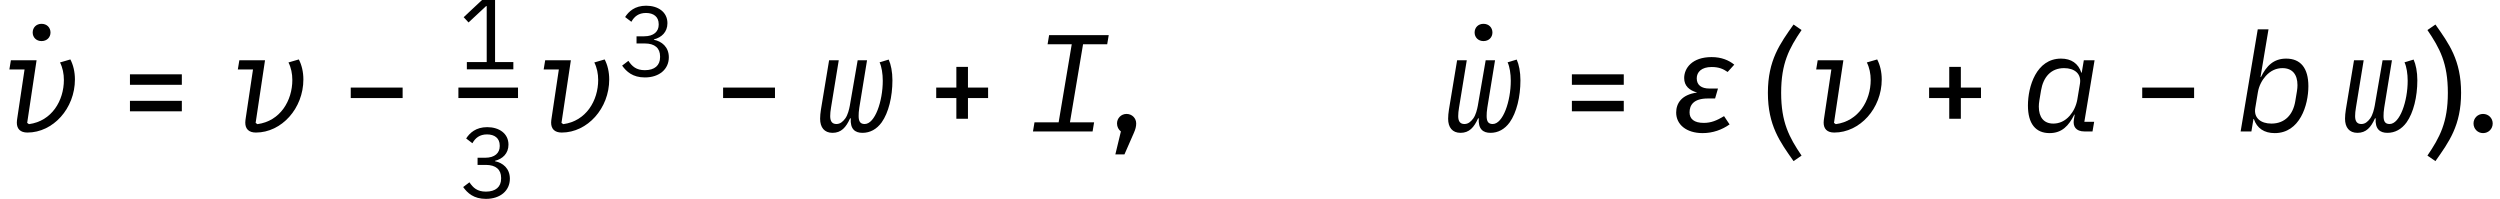
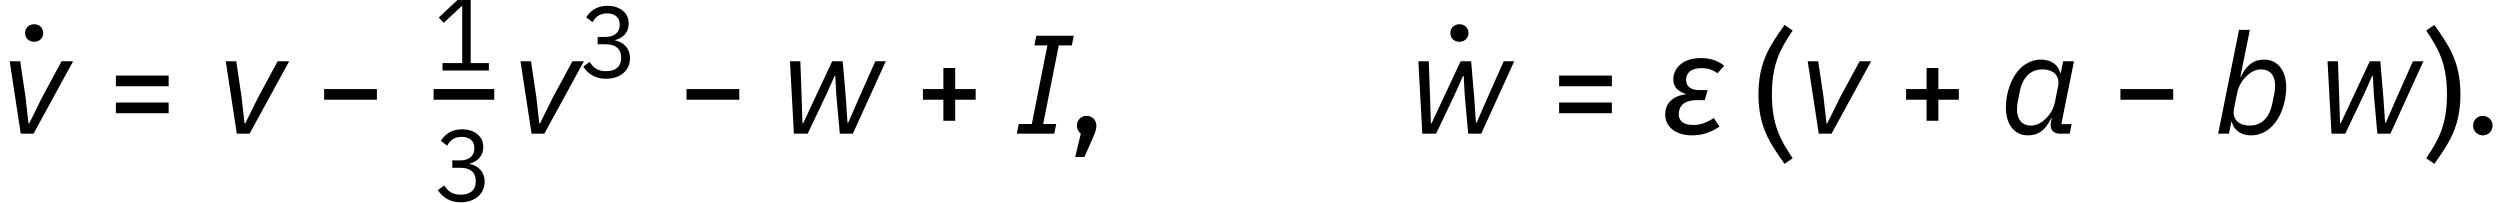
- <svg xmlns="http://www.w3.org/2000/svg" xmlns:xlink="http://www.w3.org/1999/xlink" style="width:18.114em;height:1.441em;vertical-align:-0.489em" fill="currentColor" aria-hidden="true" version="1.1" viewBox="-72 -72 180.46 14.359">
+ <svg xmlns="http://www.w3.org/2000/svg" xmlns:xlink="http://www.w3.org/1999/xlink" style="width:17.812em;height:1.441em;vertical-align:-0.489em" fill="currentColor" aria-hidden="true" version="1.1" viewBox="-72 -72 177.451 14.359">
  <defs>
-     <path id="mc42b5a60f63b4d9b-g0-59" d="M3.967 0V-.524H2.647V-5.007H1.707L.38-3.766L.732-3.386L1.994-4.562H2.044V-.524H.61V0H3.967Z" />
-     <path id="mc42b5a60f63b4d9b-g0-61" d="M1.384-2.884V-2.367H1.98C2.711-2.367 3.084-2.023 3.084-1.435V-1.377C3.084-.782 2.69-.438 1.987-.438C1.356-.438 1.062-.717 .796-1.112L.344-.768C.653-.337 1.105 .086 1.987 .086C3.027 .086 3.716-.509 3.716-1.37C3.716-2.123 3.192-2.525 2.64-2.633V-2.661C3.185-2.798 3.615-3.185 3.615-3.83C3.615-4.641 2.934-5.093 2.08-5.093C1.262-5.093 .818-4.677 .56-4.275L1.011-3.931C1.219-4.311 1.535-4.569 2.066-4.569C2.611-4.569 2.984-4.297 2.984-3.766V-3.716C2.984-3.235 2.633-2.884 1.937-2.884H1.384Z" />
-     <path id="mc42b5a60f63b4d9b-g1-1" d="M1.528 .086C2.166 .086 2.525-.294 2.812-.875H2.833L2.79-.61C2.733-.273 2.884 0 3.343 0H3.759L3.845-.502H3.335L3.866-3.701H3.307L3.199-3.056H3.178C3.02-3.536 2.654-3.787 2.123-3.787C.839-3.787 .402-2.338 .402-1.349C.402-.402 .803 .086 1.528 .086ZM1.722-.409C1.227-.409 .968-.739 .968-1.291C.968-1.384 .976-1.485 .997-1.614L1.083-2.13C1.198-2.819 1.592-3.292 2.281-3.292C2.826-3.292 3.192-2.998 3.106-2.482L2.97-1.664C2.912-1.327 2.762-1.033 2.575-.818C2.324-.531 2.023-.409 1.722-.409Z" />
-     <path id="mc42b5a60f63b4d9b-g1-3" d="M.38 0H.94L1.047-.646H1.069C1.227-.165 1.607 .086 2.152 .086C3.457 .086 3.902-1.363 3.902-2.353C3.902-3.3 3.493-3.787 2.747-3.787C2.095-3.787 1.722-3.407 1.435-2.826H1.413L1.829-5.308H1.27L.38 0ZM1.98-.409C1.427-.409 1.054-.703 1.141-1.219L1.277-2.037C1.334-2.381 1.499-2.676 1.686-2.884C1.944-3.171 2.245-3.292 2.554-3.292C3.07-3.292 3.335-2.962 3.335-2.41C3.335-2.317 3.328-2.216 3.307-2.087L3.221-1.571C3.106-.882 2.69-.409 1.98-.409Z" />
-     <path id="mc42b5a60f63b4d9b-g1-25" d="M.552-3.701L.473-3.221H1.262L.889-.724C.875-.638 .861-.531 .861-.459C.861-.136 1.04 .057 1.413 .057C2.747 .057 3.881-1.198 3.881-2.704C3.881-3.092 3.795-3.457 3.644-3.744L3.106-3.587C3.242-3.321 3.307-2.998 3.307-2.676C3.307-1.607 2.683-.538 1.492-.38L1.399-.445L1.887-3.701H.552Z" />
-     <path id="mc42b5a60f63b4d9b-g1-26" d="M.954 .072C1.406 .072 1.657-.215 1.865-.681H1.901C1.865-.122 2.123 .072 2.511 .072C2.905 .072 3.249-.115 3.508-.473C3.866-.976 4.067-1.8 4.067-2.661C4.067-3.099 3.988-3.486 3.873-3.737L3.4-3.594C3.508-3.364 3.565-2.991 3.565-2.633C3.565-1.578 3.163-.387 2.625-.387C2.403-.387 2.31-.509 2.31-.803C2.31-.925 2.317-1.062 2.346-1.241L2.747-3.701H2.26L1.851-1.334C1.815-1.148 1.75-.861 1.614-.674C1.485-.502 1.349-.387 1.155-.387C.947-.387 .832-.509 .832-.796C.832-.925 .846-1.076 .875-1.241L1.277-3.701H.775L.351-1.141C.323-.954 .308-.811 .308-.66C.308-.215 .524 .072 .954 .072Z" />
-     <path id="mc42b5a60f63b4d9b-g1-38" d="M3.393 0L3.472-.473H2.216L2.898-4.533H4.153L4.232-5.007H1.133L1.054-4.533H2.31L1.628-.473H.373L.294 0H3.393Z" />
+     <path id="mc42b5a60f63b4d9b-g0-59" d="M3.924 0V-.531H2.633V-5.007H1.693L.366-3.766L.717-3.386L1.98-4.562H2.03V-.531H.631V0H3.924Z" />
+     <path id="mc42b5a60f63b4d9b-g0-61" d="M1.327-2.884V-2.36H1.915C2.618-2.36 2.991-2.023 2.991-1.435V-1.377C2.991-.789 2.618-.452 1.915-.452C1.306-.452 1.011-.717 .753-1.112L.301-.768C.61-.337 1.054 .086 1.922 .086C2.941 .086 3.622-.509 3.622-1.37C3.622-2.123 3.106-2.525 2.568-2.633V-2.661C3.099-2.798 3.529-3.185 3.529-3.83C3.529-4.641 2.855-5.093 2.008-5.093C1.205-5.093 .768-4.677 .516-4.275L.961-3.931C1.169-4.311 1.478-4.555 1.994-4.555C2.525-4.555 2.891-4.29 2.891-3.766V-3.716C2.891-3.235 2.546-2.884 1.872-2.884H1.327Z" />
+     <path id="mc42b5a60f63b4d9b-g1-1" d="M3.63 0L3.723-.488H3.199L3.845-3.701H3.292L3.171-3.099H3.142C3.034-3.565 2.618-3.787 2.173-3.787C.947-3.787 .366-2.417 .366-1.327C.366-.452 .818 .086 1.492 .086C2.037 .086 2.389-.187 2.69-.803H2.711L2.676-.638C2.661-.567 2.654-.502 2.654-.445C2.654-.179 2.812 0 3.135 0H3.63ZM1.643-.416C1.148-.416 .933-.775 .933-1.255C.933-1.377 .947-1.499 .968-1.621L1.076-2.159C1.219-2.876 1.621-3.285 2.224-3.285C2.884-3.285 3.127-2.884 3.034-2.425L2.884-1.671C2.812-1.298 2.654-1.019 2.417-.782C2.202-.567 1.965-.416 1.643-.416Z" />
+     <path id="mc42b5a60f63b4d9b-g1-3" d="M.258 0H.811L.933-.603H.961C1.069-.136 1.485 .086 1.93 .086C3.156 .086 3.737-1.284 3.737-2.374C3.737-3.249 3.285-3.787 2.611-3.787C2.066-3.787 1.714-3.515 1.413-2.898H1.392L1.879-5.308H1.327L.258 0ZM1.879-.416C1.219-.416 .976-.818 1.069-1.277L1.219-2.03C1.291-2.403 1.449-2.683 1.686-2.919C1.901-3.135 2.138-3.285 2.46-3.285C2.955-3.285 3.171-2.927 3.171-2.446C3.171-2.324 3.156-2.202 3.135-2.08L3.027-1.542C2.884-.825 2.482-.416 1.879-.416Z" />
+     <path id="mc42b5a60f63b4d9b-g1-25" d="M1.7 0L3.723-3.701H3.135L2.145-1.872L1.478-.524H1.442L1.291-1.872L1.019-3.701H.481L1.047 0H1.7Z" />
+     <path id="mc42b5a60f63b4d9b-g1-26" d="M.753 0H1.456L2.41-2.001L2.833-2.948H2.869L2.919-2.001L3.099 0H3.766L5.452-3.701H4.914L4.074-1.808L3.529-.56H3.493L3.407-1.836L3.249-3.701H2.711L1.793-1.743L1.227-.531H1.191L1.148-1.901L1.083-3.701H.552L.753 0Z" />
+     <path id="mc42b5a60f63b4d9b-g1-38" d="M1.98 0L2.08-.495H1.413L2.209-4.512H2.876L2.977-5.007H1.062L.961-4.512H1.628L.832-.495H.165L.065 0H1.98Z" />
    <path id="mc42b5a60f63b4d9b-g2-9" d="M1.621-5.559C.918-4.562 .287-3.708 .287-2.008S.918 .545 1.621 1.542L2.037 1.255C1.392 .301 .976-.473 .976-2.008C.976-3.551 1.392-4.318 2.037-5.272L1.621-5.559Z" />
    <path id="mc42b5a60f63b4d9b-g2-10" d="M.703-5.559L.287-5.272C.933-4.318 1.349-3.551 1.349-2.008C1.349-.473 .933 .301 .287 1.255L.703 1.542C1.406 .545 2.037-.308 2.037-2.008S1.406-4.562 .703-5.559Z" />
    <path id="mc42b5a60f63b4d9b-g2-12" d="M2.095-3.357H1.492V-2.281H.445V-1.736H1.492V-.66H2.095V-1.736H3.142V-2.281H2.095V-3.357Z" />
    <path id="mc42b5a60f63b4d9b-g2-13" d="M.854-.911C.574-.911 .359-.689 .359-.416C.359-.244 .438-.093 .56 0L.273 1.191H.746L1.227 .093C1.32-.115 1.356-.258 1.356-.416C1.356-.689 1.141-.911 .854-.911Z" />
    <path id="mc42b5a60f63b4d9b-g2-15" d="M.854-.911C.574-.911 .359-.689 .359-.416C.359-.136 .574 .086 .854 .086C1.141 .086 1.356-.136 1.356-.416C1.356-.689 1.141-.911 .854-.911Z" />
    <path id="mc42b5a60f63b4d9b-g2-30" d="M.445-1.047H3.142V-1.592H.445V-1.047ZM.445-2.425H3.142V-2.97H.445V-2.425Z" />
    <path id="mc42b5a60f63b4d9b-g2-290" d="M-.681-5.595C-.954-5.595-1.141-5.401-1.141-5.143C-1.141-4.892-.954-4.698-.681-4.698C-.402-4.698-.215-4.892-.215-5.143C-.215-5.401-.402-5.595-.681-5.595Z" />
    <path id="mc42b5a60f63b4d9b-g2-754" d="M.445-1.736H3.142V-2.281H.445V-1.736Z" />
    <path id="mc42b5a60f63b4d9b-g2-1468" d="M1.664 .086C2.188 .086 2.668-.086 3.063-.366L2.776-.796C2.396-.567 2.102-.445 1.722-.445C1.219-.445 .983-.653 .983-.99C.983-1.363 1.184-1.714 1.93-1.714H2.31L2.46-2.231H2.016C1.6-2.231 1.356-2.41 1.356-2.762C1.356-3.084 1.6-3.35 2.13-3.35C2.511-3.35 2.733-3.249 2.962-3.092L3.307-3.472C3.027-3.701 2.64-3.866 2.13-3.866C1.112-3.866 .703-3.285 .703-2.776C.703-2.367 .968-2.138 1.377-2.023C.56-1.915 .287-1.456 .287-.983C.287-.359 .818 .086 1.664 .086Z" />
    <use id="mc42b5a60f63b4d9b-g4-1" xlink:href="#mc42b5a60f63b4d9b-g1-1" transform="scale(1.388889)" />
    <use id="mc42b5a60f63b4d9b-g4-3" xlink:href="#mc42b5a60f63b4d9b-g1-3" transform="scale(1.388889)" />
    <use id="mc42b5a60f63b4d9b-g4-25" xlink:href="#mc42b5a60f63b4d9b-g1-25" transform="scale(1.388889)" />
    <use id="mc42b5a60f63b4d9b-g4-26" xlink:href="#mc42b5a60f63b4d9b-g1-26" transform="scale(1.388889)" />
    <use id="mc42b5a60f63b4d9b-g4-38" xlink:href="#mc42b5a60f63b4d9b-g1-38" transform="scale(1.388889)" />
    <use id="mc42b5a60f63b4d9b-g5-9" xlink:href="#mc42b5a60f63b4d9b-g2-9" transform="scale(1.388889)" />
    <use id="mc42b5a60f63b4d9b-g5-10" xlink:href="#mc42b5a60f63b4d9b-g2-10" transform="scale(1.388889)" />
    <use id="mc42b5a60f63b4d9b-g5-12" xlink:href="#mc42b5a60f63b4d9b-g2-12" transform="scale(1.388889)" />
    <use id="mc42b5a60f63b4d9b-g5-13" xlink:href="#mc42b5a60f63b4d9b-g2-13" transform="scale(1.388889)" />
    <use id="mc42b5a60f63b4d9b-g5-15" xlink:href="#mc42b5a60f63b4d9b-g2-15" transform="scale(1.388889)" />
    <use id="mc42b5a60f63b4d9b-g5-30" xlink:href="#mc42b5a60f63b4d9b-g2-30" transform="scale(1.388889)" />
    <use id="mc42b5a60f63b4d9b-g5-290" xlink:href="#mc42b5a60f63b4d9b-g2-290" transform="scale(1.388889)" />
    <use id="mc42b5a60f63b4d9b-g5-754" xlink:href="#mc42b5a60f63b4d9b-g2-754" transform="scale(1.388889)" />
    <use id="mc42b5a60f63b4d9b-g5-1468" xlink:href="#mc42b5a60f63b4d9b-g2-1468" transform="scale(1.388889)" />
  </defs>
  <g id="mc42b5a60f63b4d9b-page11">
-     <use x="-68.075" y="-62.509" xlink:href="#mc42b5a60f63b4d9b-g5-290" />
+     <use x="-68.653" y="-62.509" xlink:href="#mc42b5a60f63b4d9b-g5-290" />
    <use x="-72" y="-62.509" xlink:href="#mc42b5a60f63b4d9b-g4-25" />
-     <use x="-63.255" y="-62.509" xlink:href="#mc42b5a60f63b4d9b-g5-30" />
-     <use x="-55.506" y="-62.509" xlink:href="#mc42b5a60f63b4d9b-g4-25" />
-     <use x="-47.314" y="-62.509" xlink:href="#mc42b5a60f63b4d9b-g5-754" />
-     <use x="-38.923" y="-66.993" xlink:href="#mc42b5a60f63b4d9b-g0-59" />
-     <rect x="-38.923" y="-65.678" height=".757" width="4.304" />
-     <use x="-38.923" y="-57.727" xlink:href="#mc42b5a60f63b4d9b-g0-61" />
-     <use x="-33.424" y="-62.509" xlink:href="#mc42b5a60f63b4d9b-g4-25" />
-     <use x="-27.446" y="-66.495" xlink:href="#mc42b5a60f63b4d9b-g0-61" />
-     <use x="-20.43" y="-62.509" xlink:href="#mc42b5a60f63b4d9b-g5-754" />
-     <use x="-13.235" y="-62.509" xlink:href="#mc42b5a60f63b4d9b-g4-26" />
-     <use x="-5.043" y="-62.509" xlink:href="#mc42b5a60f63b4d9b-g5-12" />
-     <use x="2.152" y="-62.509" xlink:href="#mc42b5a60f63b4d9b-g4-38" />
-     <use x="8.13" y="-62.509" xlink:href="#mc42b5a60f63b4d9b-g5-13" />
-     <use x="36.032" y="-62.509" xlink:href="#mc42b5a60f63b4d9b-g5-290" />
-     <use x="32.107" y="-62.509" xlink:href="#mc42b5a60f63b4d9b-g4-26" />
-     <use x="40.852" y="-62.509" xlink:href="#mc42b5a60f63b4d9b-g5-30" />
-     <use x="48.601" y="-62.509" xlink:href="#mc42b5a60f63b4d9b-g5-1468" />
-     <use x="55.223" y="-62.509" xlink:href="#mc42b5a60f63b4d9b-g5-9" />
-     <use x="58.451" y="-62.509" xlink:href="#mc42b5a60f63b4d9b-g4-25" />
-     <use x="66.643" y="-62.509" xlink:href="#mc42b5a60f63b4d9b-g5-12" />
-     <use x="73.838" y="-62.509" xlink:href="#mc42b5a60f63b4d9b-g4-1" />
-     <use x="82.03" y="-62.509" xlink:href="#mc42b5a60f63b4d9b-g5-754" />
-     <use x="89.225" y="-62.509" xlink:href="#mc42b5a60f63b4d9b-g4-3" />
-     <use x="96.863" y="-62.509" xlink:href="#mc42b5a60f63b4d9b-g4-26" />
-     <use x="102.841" y="-62.509" xlink:href="#mc42b5a60f63b4d9b-g5-10" />
-     <use x="106.069" y="-62.509" xlink:href="#mc42b5a60f63b4d9b-g5-15" />
+     <use x="-64.41" y="-62.509" xlink:href="#mc42b5a60f63b4d9b-g5-30" />
+     <use x="-56.661" y="-62.509" xlink:href="#mc42b5a60f63b4d9b-g4-25" />
+     <use x="-49.625" y="-62.509" xlink:href="#mc42b5a60f63b4d9b-g5-754" />
+     <use x="-41.235" y="-66.993" xlink:href="#mc42b5a60f63b4d9b-g0-59" />
+     <rect x="-41.235" y="-65.678" height=".757" width="4.304" />
+     <use x="-41.235" y="-57.727" xlink:href="#mc42b5a60f63b4d9b-g0-61" />
+     <use x="-35.735" y="-62.509" xlink:href="#mc42b5a60f63b4d9b-g4-25" />
+     <use x="-30.913" y="-66.495" xlink:href="#mc42b5a60f63b4d9b-g0-61" />
+     <use x="-23.897" y="-62.509" xlink:href="#mc42b5a60f63b4d9b-g5-754" />
+     <use x="-16.702" y="-62.509" xlink:href="#mc42b5a60f63b4d9b-g4-26" />
+     <use x="-7.115" y="-62.509" xlink:href="#mc42b5a60f63b4d9b-g5-12" />
+     <use x=".08" y="-62.509" xlink:href="#mc42b5a60f63b4d9b-g4-38" />
+     <use x="3.936" y="-62.509" xlink:href="#mc42b5a60f63b4d9b-g5-13" />
+     <use x="32.535" y="-62.509" xlink:href="#mc42b5a60f63b4d9b-g5-290" />
+     <use x="27.913" y="-62.509" xlink:href="#mc42b5a60f63b4d9b-g4-26" />
+     <use x="38.053" y="-62.509" xlink:href="#mc42b5a60f63b4d9b-g5-30" />
+     <use x="45.802" y="-62.509" xlink:href="#mc42b5a60f63b4d9b-g5-1468" />
+     <use x="52.424" y="-62.509" xlink:href="#mc42b5a60f63b4d9b-g5-9" />
+     <use x="55.651" y="-62.509" xlink:href="#mc42b5a60f63b4d9b-g4-25" />
+     <use x="62.687" y="-62.509" xlink:href="#mc42b5a60f63b4d9b-g5-12" />
+     <use x="69.883" y="-62.509" xlink:href="#mc42b5a60f63b4d9b-g4-1" />
+     <use x="77.905" y="-62.509" xlink:href="#mc42b5a60f63b4d9b-g5-754" />
+     <use x="85.101" y="-62.509" xlink:href="#mc42b5a60f63b4d9b-g4-3" />
+     <use x="92.46" y="-62.509" xlink:href="#mc42b5a60f63b4d9b-g4-26" />
+     <use x="99.832" y="-62.509" xlink:href="#mc42b5a60f63b4d9b-g5-10" />
+     <use x="103.06" y="-62.509" xlink:href="#mc42b5a60f63b4d9b-g5-15" />
  </g>
</svg>
